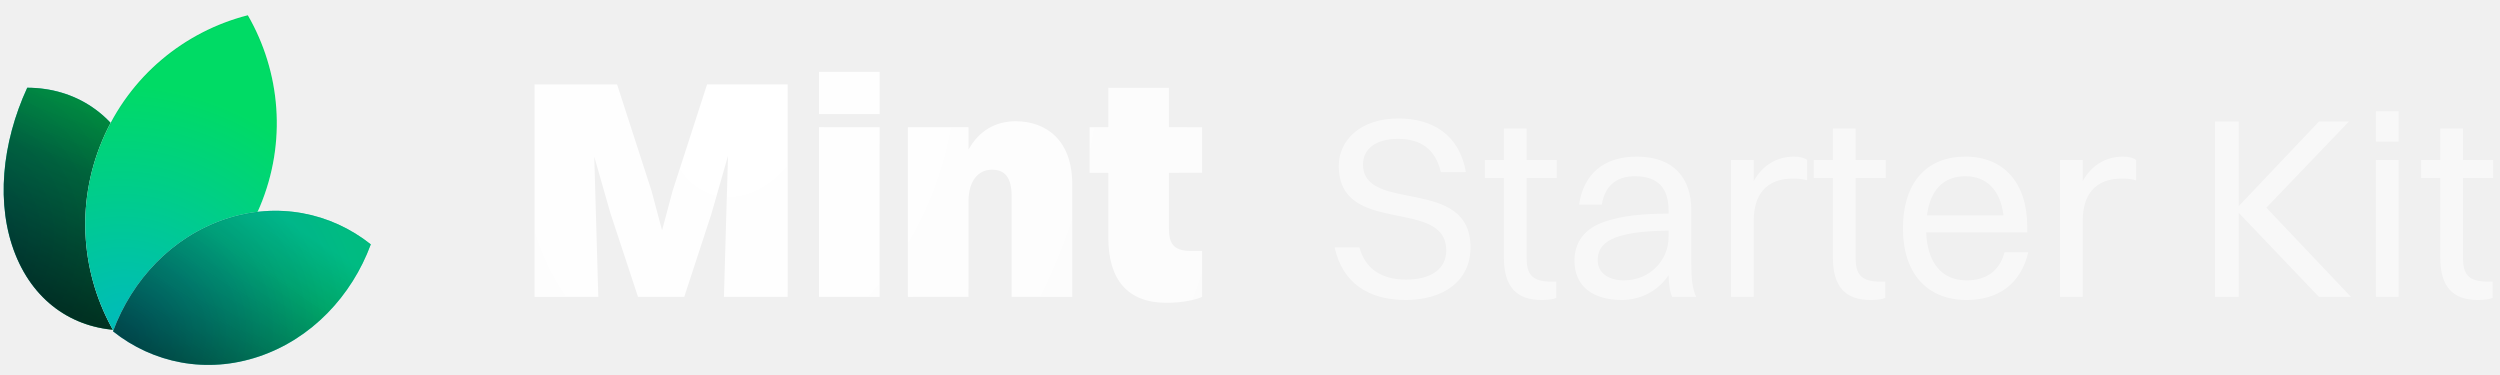
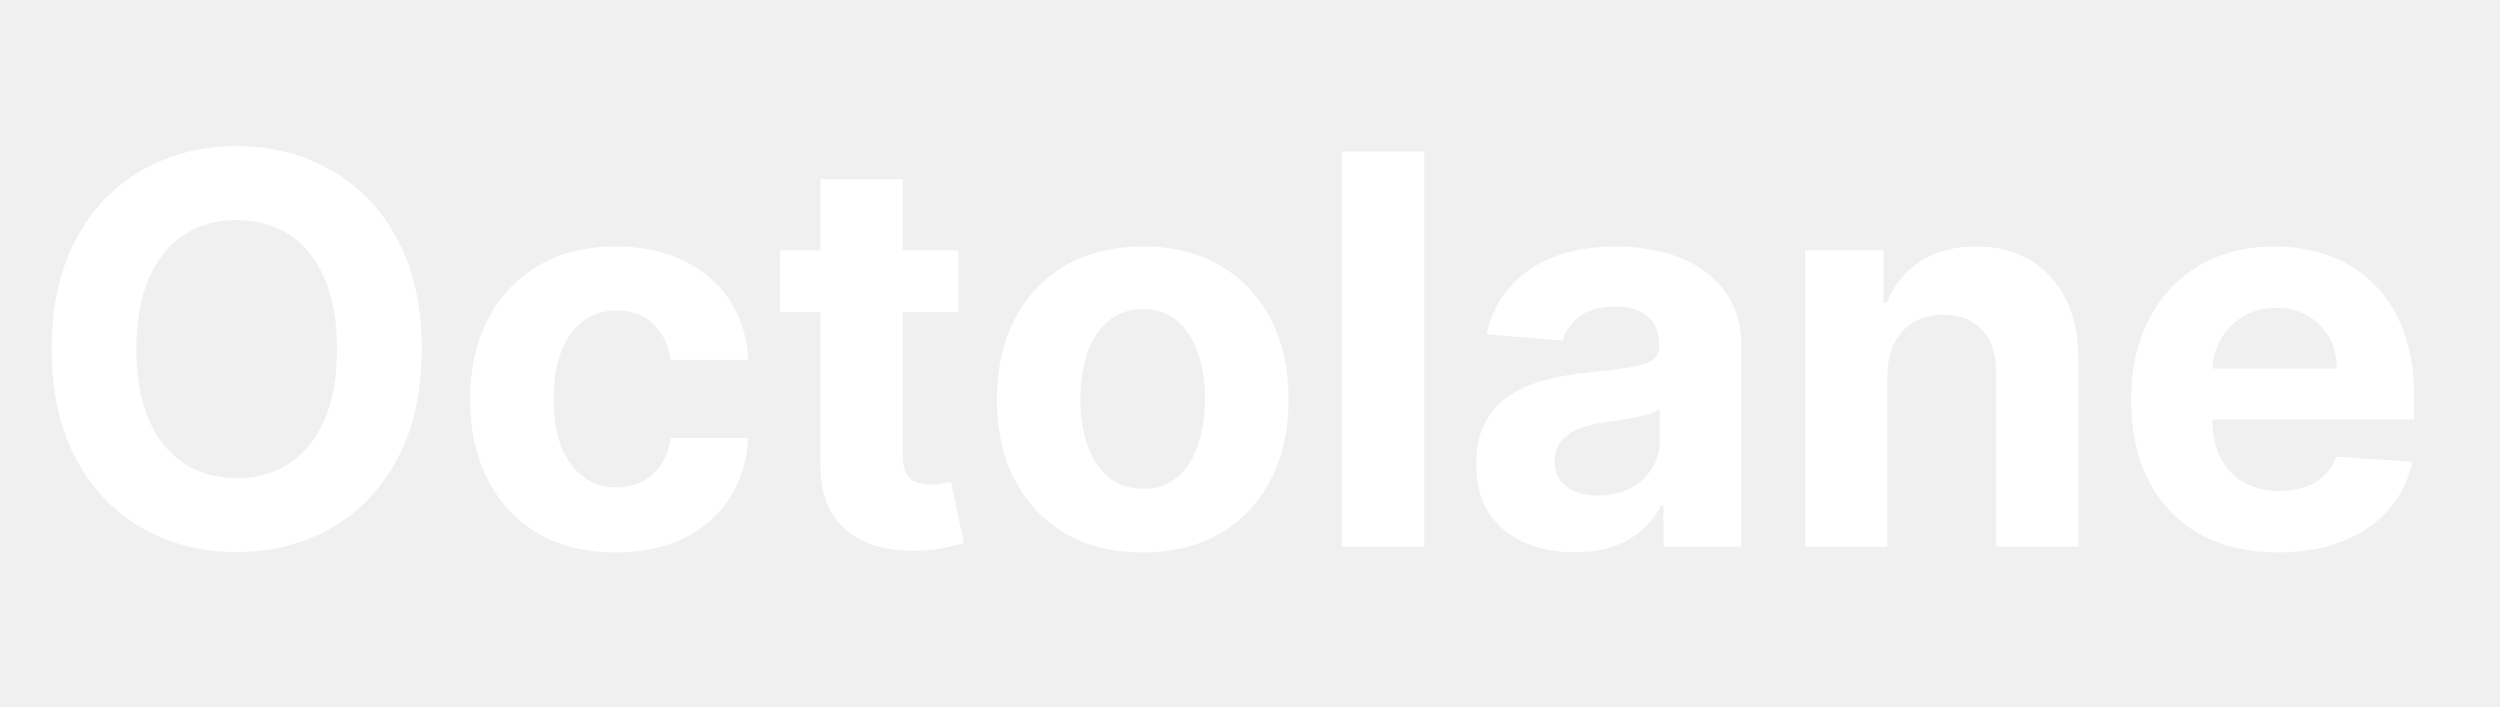
- <svg xmlns="http://www.w3.org/2000/svg" width="160" height="24" viewBox="0 0 160 24" fill="none">
-   <path d="M7.953 21.139C4.896 21.13 2.255 19.458 0.987 16.29C-0.28 13.121 0.109 9.163 1.744 5.615C4.801 5.624 7.442 7.296 8.71 10.465C9.977 13.633 9.588 17.591 7.953 21.139Z" fill="white" />
-   <path d="M7.953 21.139C4.896 21.13 2.255 19.458 0.987 16.29C-0.28 13.121 0.109 9.163 1.744 5.615C4.801 5.624 7.442 7.296 8.71 10.465C9.977 13.633 9.588 17.591 7.953 21.139Z" fill="url(#paint0_radial_115_109)" />
-   <path d="M7.953 21.139C4.896 21.13 2.255 19.458 0.987 16.29C-0.28 13.121 0.109 9.163 1.744 5.615C4.801 5.624 7.442 7.296 8.71 10.465C9.977 13.633 9.588 17.591 7.953 21.139Z" fill="black" fill-opacity="0.5" style="mix-blend-mode:hard-light" />
-   <path d="M7.953 21.139C4.896 21.13 2.255 19.458 0.987 16.29C-0.28 13.121 0.109 9.163 1.744 5.615C4.801 5.624 7.442 7.296 8.71 10.465C9.977 13.633 9.588 17.591 7.953 21.139Z" fill="url(#paint1_linear_115_109)" fill-opacity="0.5" style="mix-blend-mode:hard-light" />
-   <path d="M7.935 21.111C4.897 21.096 2.274 19.431 1.013 16.279C-0.248 13.124 0.136 9.182 1.762 5.643C4.8 5.659 7.423 7.324 8.684 10.476C9.945 13.63 9.561 17.572 7.935 21.111Z" stroke="url(#paint2_linear_115_109)" stroke-opacity="0.05" stroke-width="0.056" />
-   <path d="M7.31 21.257C11.354 20.221 14.884 17.375 16.628 13.236C18.373 9.097 17.945 4.587 15.86 0.976C11.816 2.012 8.287 4.858 6.542 8.998C4.797 13.137 5.225 17.646 7.31 21.257Z" fill="white" />
-   <path d="M7.31 21.257C11.354 20.221 14.884 17.375 16.628 13.236C18.373 9.097 17.945 4.587 15.86 0.976C11.816 2.012 8.287 4.858 6.542 8.998C4.797 13.137 5.225 17.646 7.31 21.257Z" fill="url(#paint3_radial_115_109)" />
-   <path d="M16.602 13.225C14.864 17.349 11.351 20.187 7.324 21.225C5.253 17.624 4.829 13.132 6.568 9.009C8.306 4.885 11.819 2.047 15.846 1.009C17.918 4.61 18.341 9.101 16.602 13.225Z" stroke="url(#paint4_linear_115_109)" stroke-opacity="0.05" stroke-width="0.056" />
-   <path d="M7.234 21.207C9.789 23.237 13.21 23.951 16.577 22.814C19.944 21.677 22.506 18.945 23.73 15.638C21.175 13.608 17.754 12.894 14.387 14.031C11.02 15.168 8.458 17.901 7.234 21.207Z" fill="white" />
-   <path d="M7.234 21.207C9.789 23.237 13.21 23.951 16.577 22.814C19.944 21.677 22.506 18.945 23.73 15.638C21.175 13.608 17.754 12.894 14.387 14.031C11.02 15.168 8.458 17.901 7.234 21.207Z" fill="url(#paint5_radial_115_109)" />
-   <path d="M7.234 21.207C9.789 23.237 13.21 23.951 16.577 22.814C19.944 21.677 22.506 18.945 23.73 15.638C21.175 13.608 17.754 12.894 14.387 14.031C11.02 15.168 8.458 17.901 7.234 21.207Z" fill="black" fill-opacity="0.2" style="mix-blend-mode:hard-light" />
-   <path d="M7.234 21.207C9.789 23.237 13.21 23.951 16.577 22.814C19.944 21.677 22.506 18.945 23.73 15.638C21.175 13.608 17.754 12.894 14.387 14.031C11.02 15.168 8.458 17.901 7.234 21.207Z" fill="url(#paint6_linear_115_109)" fill-opacity="0.5" style="mix-blend-mode:hard-light" />
-   <path d="M16.568 22.787C13.218 23.918 9.814 23.212 7.267 21.198C8.492 17.907 11.044 15.189 14.396 14.058C17.747 12.927 21.15 13.633 23.697 15.648C22.472 18.938 19.92 21.656 16.568 22.787Z" stroke="url(#paint7_linear_115_109)" stroke-opacity="0.05" stroke-width="0.056" />
-   <path d="M34.212 19V5.4H39.492L41.692 12.2L42.372 14.74L43.052 12.2L45.252 5.4H50.412V19H46.332L46.592 9.98L45.532 13.68L43.792 19H40.832L39.052 13.6L38.032 10.02L38.292 19H34.212ZM52.416 7.3V4.6H56.295V7.3H52.416ZM52.416 19V8.14H56.295V19H52.416ZM58.104 19V8.14H61.984V9.58C62.664 8.34 63.744 7.76 65.004 7.76C66.964 7.76 68.624 8.98 68.624 11.78V19H64.744V12.56C64.744 11.34 64.304 10.86 63.484 10.86C62.604 10.86 61.984 11.58 61.984 12.88V19H58.104ZM70.933 15.22V11.06H69.733V8.14H70.933V5.62H74.813V8.14H76.933V11.06H74.813V14.6C74.813 15.5 75.033 16.06 76.213 16.06H76.933V19C76.493 19.2 75.673 19.38 74.653 19.38C72.153 19.38 70.933 17.88 70.933 15.22Z" fill="url(#paint8_radial_115_109)" />
-   <path d="M87.232 10.519C87.232 13.687 94.112 11.229 94.112 15.832C94.112 17.994 92.364 19.198 89.971 19.198C87.562 19.198 85.912 18.093 85.417 15.832H87.001C87.364 17.169 88.371 17.895 89.987 17.895C91.671 17.895 92.561 17.152 92.561 16.03C92.561 12.598 85.681 15.155 85.681 10.618C85.681 9.001 87.034 7.582 89.509 7.582C91.671 7.582 93.403 8.621 93.816 11.014H92.215C91.868 9.529 90.912 8.886 89.476 8.886C88.057 8.886 87.232 9.529 87.232 10.519ZM96.25 16.476V11.393H95.029V10.239H96.25V8.226H97.702V10.239H99.632V11.393H97.702V16.476C97.702 17.532 98.015 18.026 99.302 18.026H99.599V19.066C99.434 19.148 99.071 19.198 98.659 19.198C97.025 19.198 96.25 18.323 96.25 16.476ZM102.516 13.093H101.064C101.345 11.162 102.615 10.024 104.76 10.024C107.103 10.024 108.242 11.393 108.242 13.44V16.888C108.242 17.895 108.324 18.521 108.555 19H107.021C106.856 18.654 106.806 18.142 106.79 17.614C106.047 18.72 104.859 19.198 103.803 19.198C101.988 19.198 100.767 18.357 100.767 16.69C100.767 15.486 101.427 14.611 102.714 14.182C103.902 13.786 105.107 13.687 106.79 13.671V13.473C106.79 12.053 106.13 11.278 104.628 11.278C103.374 11.278 102.698 11.971 102.516 13.093ZM102.252 16.657C102.252 17.465 102.929 17.944 103.952 17.944C105.569 17.944 106.79 16.674 106.79 15.172V14.759C103.061 14.793 102.252 15.585 102.252 16.657ZM110.787 19V10.239H112.239V11.591C112.833 10.519 113.774 10.024 114.83 10.024C115.176 10.024 115.49 10.107 115.655 10.239V11.542C115.407 11.46 115.094 11.427 114.747 11.427C112.998 11.427 112.239 12.515 112.239 14.1V19H110.787ZM117.305 16.476V11.393H116.084V10.239H117.305V8.226H118.757V10.239H120.688V11.393H118.757V16.476C118.757 17.532 119.071 18.026 120.358 18.026H120.655V19.066C120.49 19.148 120.127 19.198 119.714 19.198C118.081 19.198 117.305 18.323 117.305 16.476ZM129.809 16.145C129.33 18.192 127.862 19.198 125.865 19.198C123.324 19.198 121.79 17.482 121.79 14.627C121.79 11.658 123.324 10.024 125.783 10.024C128.258 10.024 129.743 11.723 129.743 14.512V14.875H123.275C123.357 16.838 124.281 17.944 125.865 17.944C127.103 17.944 127.977 17.35 128.291 16.145H129.809ZM125.783 11.278C124.38 11.278 123.539 12.152 123.324 13.786H128.225C128.027 12.169 127.152 11.278 125.783 11.278ZM131.843 19V10.239H133.295V11.591C133.889 10.519 134.829 10.024 135.885 10.024C136.232 10.024 136.545 10.107 136.71 10.239V11.542C136.463 11.46 136.149 11.427 135.803 11.427C134.054 11.427 133.295 12.515 133.295 14.1V19H131.843ZM141.763 19V7.78H143.281V13.192L148.413 7.78H150.327L145.047 13.291L150.459 19H148.413L143.281 13.621V19H141.763ZM152.06 9.067V7.12H153.512V9.067H152.06ZM152.06 19V10.239H153.512V19H152.06ZM156.178 16.476V11.393H154.957V10.239H156.178V8.226H157.63V10.239H159.56V11.393H157.63V16.476C157.63 17.532 157.943 18.026 159.23 18.026H159.527V19.066C159.362 19.148 158.999 19.198 158.587 19.198C156.953 19.198 156.178 18.323 156.178 16.476Z" fill="white" fill-opacity="0.55" />
-   <defs>
-     <radialGradient id="paint0_radial_115_109" cx="0" cy="0" r="1" gradientUnits="userSpaceOnUse" gradientTransform="translate(-3.00503 15.023) rotate(-10.029) scale(17.9572 17.784)">
-       <stop stop-color="#00B0BB" />
-       <stop offset="1" stop-color="#00DB65" />
-     </radialGradient>
-     <linearGradient id="paint1_linear_115_109" x1="7.39" y1="4.813" x2="1.63" y2="18.689" gradientUnits="userSpaceOnUse">
-       <stop stop-color="#18E299" />
-       <stop offset="1" />
-     </linearGradient>
-     <linearGradient id="paint2_linear_115_109" x1="7.948" y1="8.016" x2="1.761" y2="18.746" gradientUnits="userSpaceOnUse">
-       <stop />
-       <stop offset="1" stop-opacity="0" />
-     </linearGradient>
-     <radialGradient id="paint3_radial_115_109" cx="0" cy="0" r="1" gradientUnits="userSpaceOnUse" gradientTransform="translate(8.11404 20.8822) rotate(-75.7542) scale(21.6246 23.7772)">
-       <stop stop-color="#00BBBB" />
-       <stop offset="0.713" stop-color="#00DB65" />
-     </radialGradient>
-     <linearGradient id="paint4_linear_115_109" x1="7.602" y1="5.871" x2="15.556" y2="16.372" gradientUnits="userSpaceOnUse">
-       <stop />
-       <stop offset="1" stop-opacity="0" />
-     </linearGradient>
-     <radialGradient id="paint5_radial_115_109" cx="0" cy="0" r="1" gradientUnits="userSpaceOnUse" gradientTransform="translate(7.84537 21.5181) rotate(-20.3525) scale(18.5603 17.32)">
-       <stop stop-color="#00B0BB" />
-       <stop offset="1" stop-color="#00DB65" />
-     </radialGradient>
-     <linearGradient id="paint6_linear_115_109" x1="16.808" y1="13.007" x2="10.041" y2="22.994" gradientUnits="userSpaceOnUse">
-       <stop stop-color="#00B1BC" />
-       <stop offset="1" />
-     </linearGradient>
-     <linearGradient id="paint7_linear_115_109" x1="16.808" y1="13.007" x2="14.169" y2="23.841" gradientUnits="userSpaceOnUse">
-       <stop />
-       <stop offset="1" stop-opacity="0" />
-     </linearGradient>
-     <radialGradient id="paint8_radial_115_109" cx="0" cy="0" r="1" gradientUnits="userSpaceOnUse" gradientTransform="translate(47.2781 7) rotate(19.0047) scale(67.5582 85.7506)">
-       <stop stop-color="white" />
-       <stop offset="1" stop-color="white" stop-opacity="0.5" />
-     </radialGradient>
-   </defs>
+ <svg xmlns="http://www.w3.org/2000/svg" width="1850" height="523" viewBox="580 80 1850 370" fill="none">
+   <path d="M892.077 261.818C892.077 293.7 886.033 320.824 873.947 343.189C861.955 365.554 845.586 382.637 824.839 394.438C804.187 406.144 780.965 411.997 755.174 411.997C729.192 411.997 705.876 406.097 685.224 394.295C664.572 382.494 648.25 365.411 636.259 343.046C624.267 320.681 618.271 293.605 618.271 261.818C618.271 229.936 624.267 202.812 636.259 180.447C648.25 158.082 664.572 141.047 685.224 129.341C705.876 117.54 729.192 111.639 755.174 111.639C780.965 111.639 804.187 117.54 824.839 129.341C845.586 141.047 861.955 158.082 873.947 180.447C886.033 202.812 892.077 229.936 892.077 261.818ZM829.407 261.818C829.407 241.166 826.314 223.75 820.128 209.57C814.037 195.389 805.424 184.635 794.289 177.307C783.154 169.979 770.116 166.315 755.174 166.315C740.232 166.315 727.194 169.979 716.059 177.307C704.924 184.635 696.263 195.389 690.077 209.57C683.987 223.75 680.941 241.166 680.941 261.818C680.941 282.47 683.987 299.886 690.077 314.067C696.263 328.247 704.924 339.001 716.059 346.33C727.194 353.658 740.232 357.322 755.174 357.322C770.116 357.322 783.154 353.658 794.289 346.33C805.424 339.001 814.037 328.247 820.128 314.067C826.314 299.886 829.407 282.47 829.407 261.818ZM1035.8 412.283C1013.34 412.283 994.016 407.524 977.837 398.007C961.753 388.395 949.381 375.071 940.721 358.036C932.155 341 927.873 321.395 927.873 299.22C927.873 276.76 932.203 257.06 940.863 240.119C949.619 223.084 962.039 209.808 978.123 200.29C994.207 190.678 1013.34 185.872 1035.51 185.872C1054.64 185.872 1071.39 189.346 1085.76 196.293C1100.13 203.241 1111.5 212.996 1119.88 225.558C1128.25 238.121 1132.87 252.872 1133.73 269.812H1076.34C1074.72 258.868 1070.44 250.065 1063.49 243.403C1056.64 236.646 1047.64 233.267 1036.51 233.267C1027.09 233.267 1018.86 235.837 1011.81 240.976C1004.87 246.02 999.441 253.396 995.539 263.103C991.637 272.81 989.686 284.564 989.686 298.364C989.686 312.354 991.589 324.25 995.396 334.053C999.298 343.855 1004.77 351.326 1011.81 356.465C1018.86 361.604 1027.09 364.174 1036.51 364.174C1043.46 364.174 1049.69 362.746 1055.21 359.891C1060.83 357.036 1065.44 352.896 1069.06 347.472C1072.77 341.952 1075.2 335.337 1076.34 327.629H1133.73C1132.77 344.379 1128.21 359.13 1120.02 371.883C1111.93 384.54 1100.75 394.438 1086.47 401.576C1072.2 408.714 1055.31 412.283 1035.8 412.283ZM1289.29 188.727V234.409H1157.25V188.727H1289.29ZM1187.22 136.193H1248.04V340.619C1248.04 346.234 1248.89 350.612 1250.61 353.753C1252.32 356.798 1254.7 358.94 1257.75 360.177C1260.89 361.414 1264.5 362.033 1268.59 362.033C1271.45 362.033 1274.31 361.795 1277.16 361.319C1280.02 360.748 1282.2 360.32 1283.73 360.034L1293.29 405.288C1290.25 406.239 1285.96 407.334 1280.44 408.571C1274.92 409.903 1268.21 410.712 1260.31 410.998C1245.66 411.569 1232.81 409.618 1221.77 405.145C1210.83 400.672 1202.31 393.724 1196.22 384.303C1190.13 374.881 1187.13 362.984 1187.22 348.614V136.193ZM1425.63 412.283C1403.45 412.283 1384.27 407.572 1368.1 398.15C1352.01 388.633 1339.59 375.404 1330.84 358.464C1322.08 341.428 1317.7 321.68 1317.7 299.22C1317.7 276.57 1322.08 256.774 1330.84 239.834C1339.59 222.798 1352.01 209.57 1368.1 200.148C1384.27 190.631 1403.45 185.872 1425.63 185.872C1447.8 185.872 1466.93 190.631 1483.01 200.148C1499.19 209.57 1511.66 222.798 1520.42 239.834C1529.17 256.774 1533.55 276.57 1533.55 299.22C1533.55 321.68 1529.17 341.428 1520.42 358.464C1511.66 375.404 1499.19 388.633 1483.01 398.15C1466.93 407.572 1447.8 412.283 1425.63 412.283ZM1425.91 365.173C1436 365.173 1444.42 362.318 1451.18 356.608C1457.94 350.803 1463.03 342.903 1466.45 332.911C1469.98 322.918 1471.74 311.545 1471.74 298.792C1471.74 286.039 1469.98 274.666 1466.45 264.673C1463.03 254.68 1457.94 246.781 1451.18 240.976C1444.42 235.17 1436 232.268 1425.91 232.268C1415.73 232.268 1407.16 235.17 1400.22 240.976C1393.36 246.781 1388.18 254.68 1384.66 264.673C1381.23 274.666 1379.52 286.039 1379.52 298.792C1379.52 311.545 1381.23 322.918 1384.66 332.911C1388.18 342.903 1393.36 350.803 1400.22 356.608C1407.16 362.318 1415.73 365.173 1425.91 365.173ZM1633.91 115.636V408H1573.09V115.636H1633.91ZM1745.15 412.14C1731.16 412.14 1718.69 409.713 1707.75 404.859C1696.8 399.911 1688.14 392.63 1681.77 383.018C1675.48 373.31 1672.34 361.224 1672.34 346.758C1672.34 334.576 1674.58 324.345 1679.05 316.065C1683.53 307.786 1689.62 301.124 1697.33 296.08C1705.03 291.036 1713.79 287.229 1723.59 284.659C1733.49 282.089 1743.86 280.281 1754.71 279.234C1767.47 277.902 1777.74 276.665 1785.55 275.523C1793.35 274.286 1799.02 272.477 1802.54 270.098C1806.06 267.719 1807.82 264.197 1807.82 259.534V258.678C1807.82 249.636 1804.96 242.641 1799.25 237.692C1793.64 232.744 1785.64 230.269 1775.27 230.269C1764.33 230.269 1755.62 232.696 1749.15 237.55C1742.67 242.308 1738.39 248.304 1736.3 255.537L1680.05 250.969C1682.91 237.645 1688.52 226.129 1696.9 216.422C1705.27 206.619 1716.07 199.101 1729.3 193.866C1742.63 188.537 1758.04 185.872 1775.56 185.872C1787.74 185.872 1799.4 187.3 1810.53 190.155C1821.76 193.01 1831.71 197.435 1840.37 203.431C1849.12 209.427 1856.02 217.136 1861.07 226.558C1866.11 235.884 1868.63 247.067 1868.63 260.105V408H1810.96V377.593H1809.25C1805.72 384.445 1801.01 390.489 1795.11 395.723C1789.21 400.862 1782.12 404.907 1773.84 407.857C1765.56 410.712 1756 412.14 1745.15 412.14ZM1762.57 370.17C1771.51 370.17 1779.41 368.409 1786.26 364.888C1793.11 361.271 1798.49 356.418 1802.39 350.327C1806.3 344.236 1808.25 337.336 1808.25 329.627V306.358C1806.34 307.595 1803.73 308.737 1800.4 309.784C1797.16 310.736 1793.5 311.64 1789.4 312.496C1785.31 313.258 1781.22 313.972 1777.13 314.638C1773.03 315.209 1769.32 315.732 1765.99 316.208C1758.85 317.255 1752.62 318.92 1747.29 321.205C1741.96 323.489 1737.82 326.582 1734.87 330.484C1731.92 334.29 1730.45 339.049 1730.45 344.759C1730.45 353.039 1733.44 359.368 1739.44 363.746C1745.53 368.028 1753.24 370.17 1762.57 370.17ZM1976.63 281.233V408H1915.81V188.727H1973.77V227.414H1976.34C1981.2 214.661 1989.33 204.573 2000.75 197.15C2012.17 189.631 2026.02 185.872 2042.29 185.872C2057.52 185.872 2070.8 189.203 2082.12 195.865C2093.45 202.527 2102.25 212.044 2108.53 224.416C2114.81 236.693 2117.96 251.349 2117.96 268.385V408H2057.14V279.234C2057.24 265.815 2053.81 255.347 2046.86 247.828C2039.92 240.214 2030.35 236.408 2018.17 236.408C2009.98 236.408 2002.75 238.168 1996.47 241.69C1990.28 245.211 1985.43 250.35 1981.91 257.107C1978.48 263.769 1976.72 271.811 1976.63 281.233ZM2265.81 412.283C2243.26 412.283 2223.84 407.714 2207.57 398.578C2191.39 389.347 2178.92 376.308 2170.17 359.463C2161.41 342.523 2157.03 322.489 2157.03 299.363C2157.03 276.808 2161.41 257.012 2170.17 239.977C2178.92 222.941 2191.25 209.665 2207.14 200.148C2223.13 190.631 2241.88 185.872 2263.39 185.872C2277.85 185.872 2291.32 188.204 2303.79 192.867C2316.35 197.435 2327.29 204.335 2336.62 213.567C2346.04 222.798 2353.37 234.409 2358.61 248.399C2363.84 262.294 2366.46 278.568 2366.46 297.222V313.924H2181.3V276.236H2309.21C2309.21 267.481 2307.31 259.724 2303.5 252.967C2299.7 246.21 2294.41 240.928 2287.66 237.121C2280.99 233.219 2273.24 231.268 2264.39 231.268C2255.16 231.268 2246.97 233.41 2239.83 237.692C2232.79 241.88 2227.27 247.543 2223.27 254.68C2219.28 261.723 2217.23 269.575 2217.13 278.235V314.067C2217.13 324.916 2219.13 334.29 2223.13 342.19C2227.22 350.089 2232.98 356.18 2240.4 360.462C2247.83 364.745 2256.63 366.886 2266.81 366.886C2273.57 366.886 2279.76 365.935 2285.37 364.031C2290.99 362.128 2295.79 359.273 2299.79 355.466C2303.79 351.659 2306.83 346.996 2308.93 341.476L2365.17 345.188C2362.32 358.702 2356.46 370.503 2347.61 380.591C2338.86 390.584 2327.53 398.388 2313.64 404.003C2299.84 409.523 2283.9 412.283 2265.81 412.283Z" fill="white" />
</svg>
